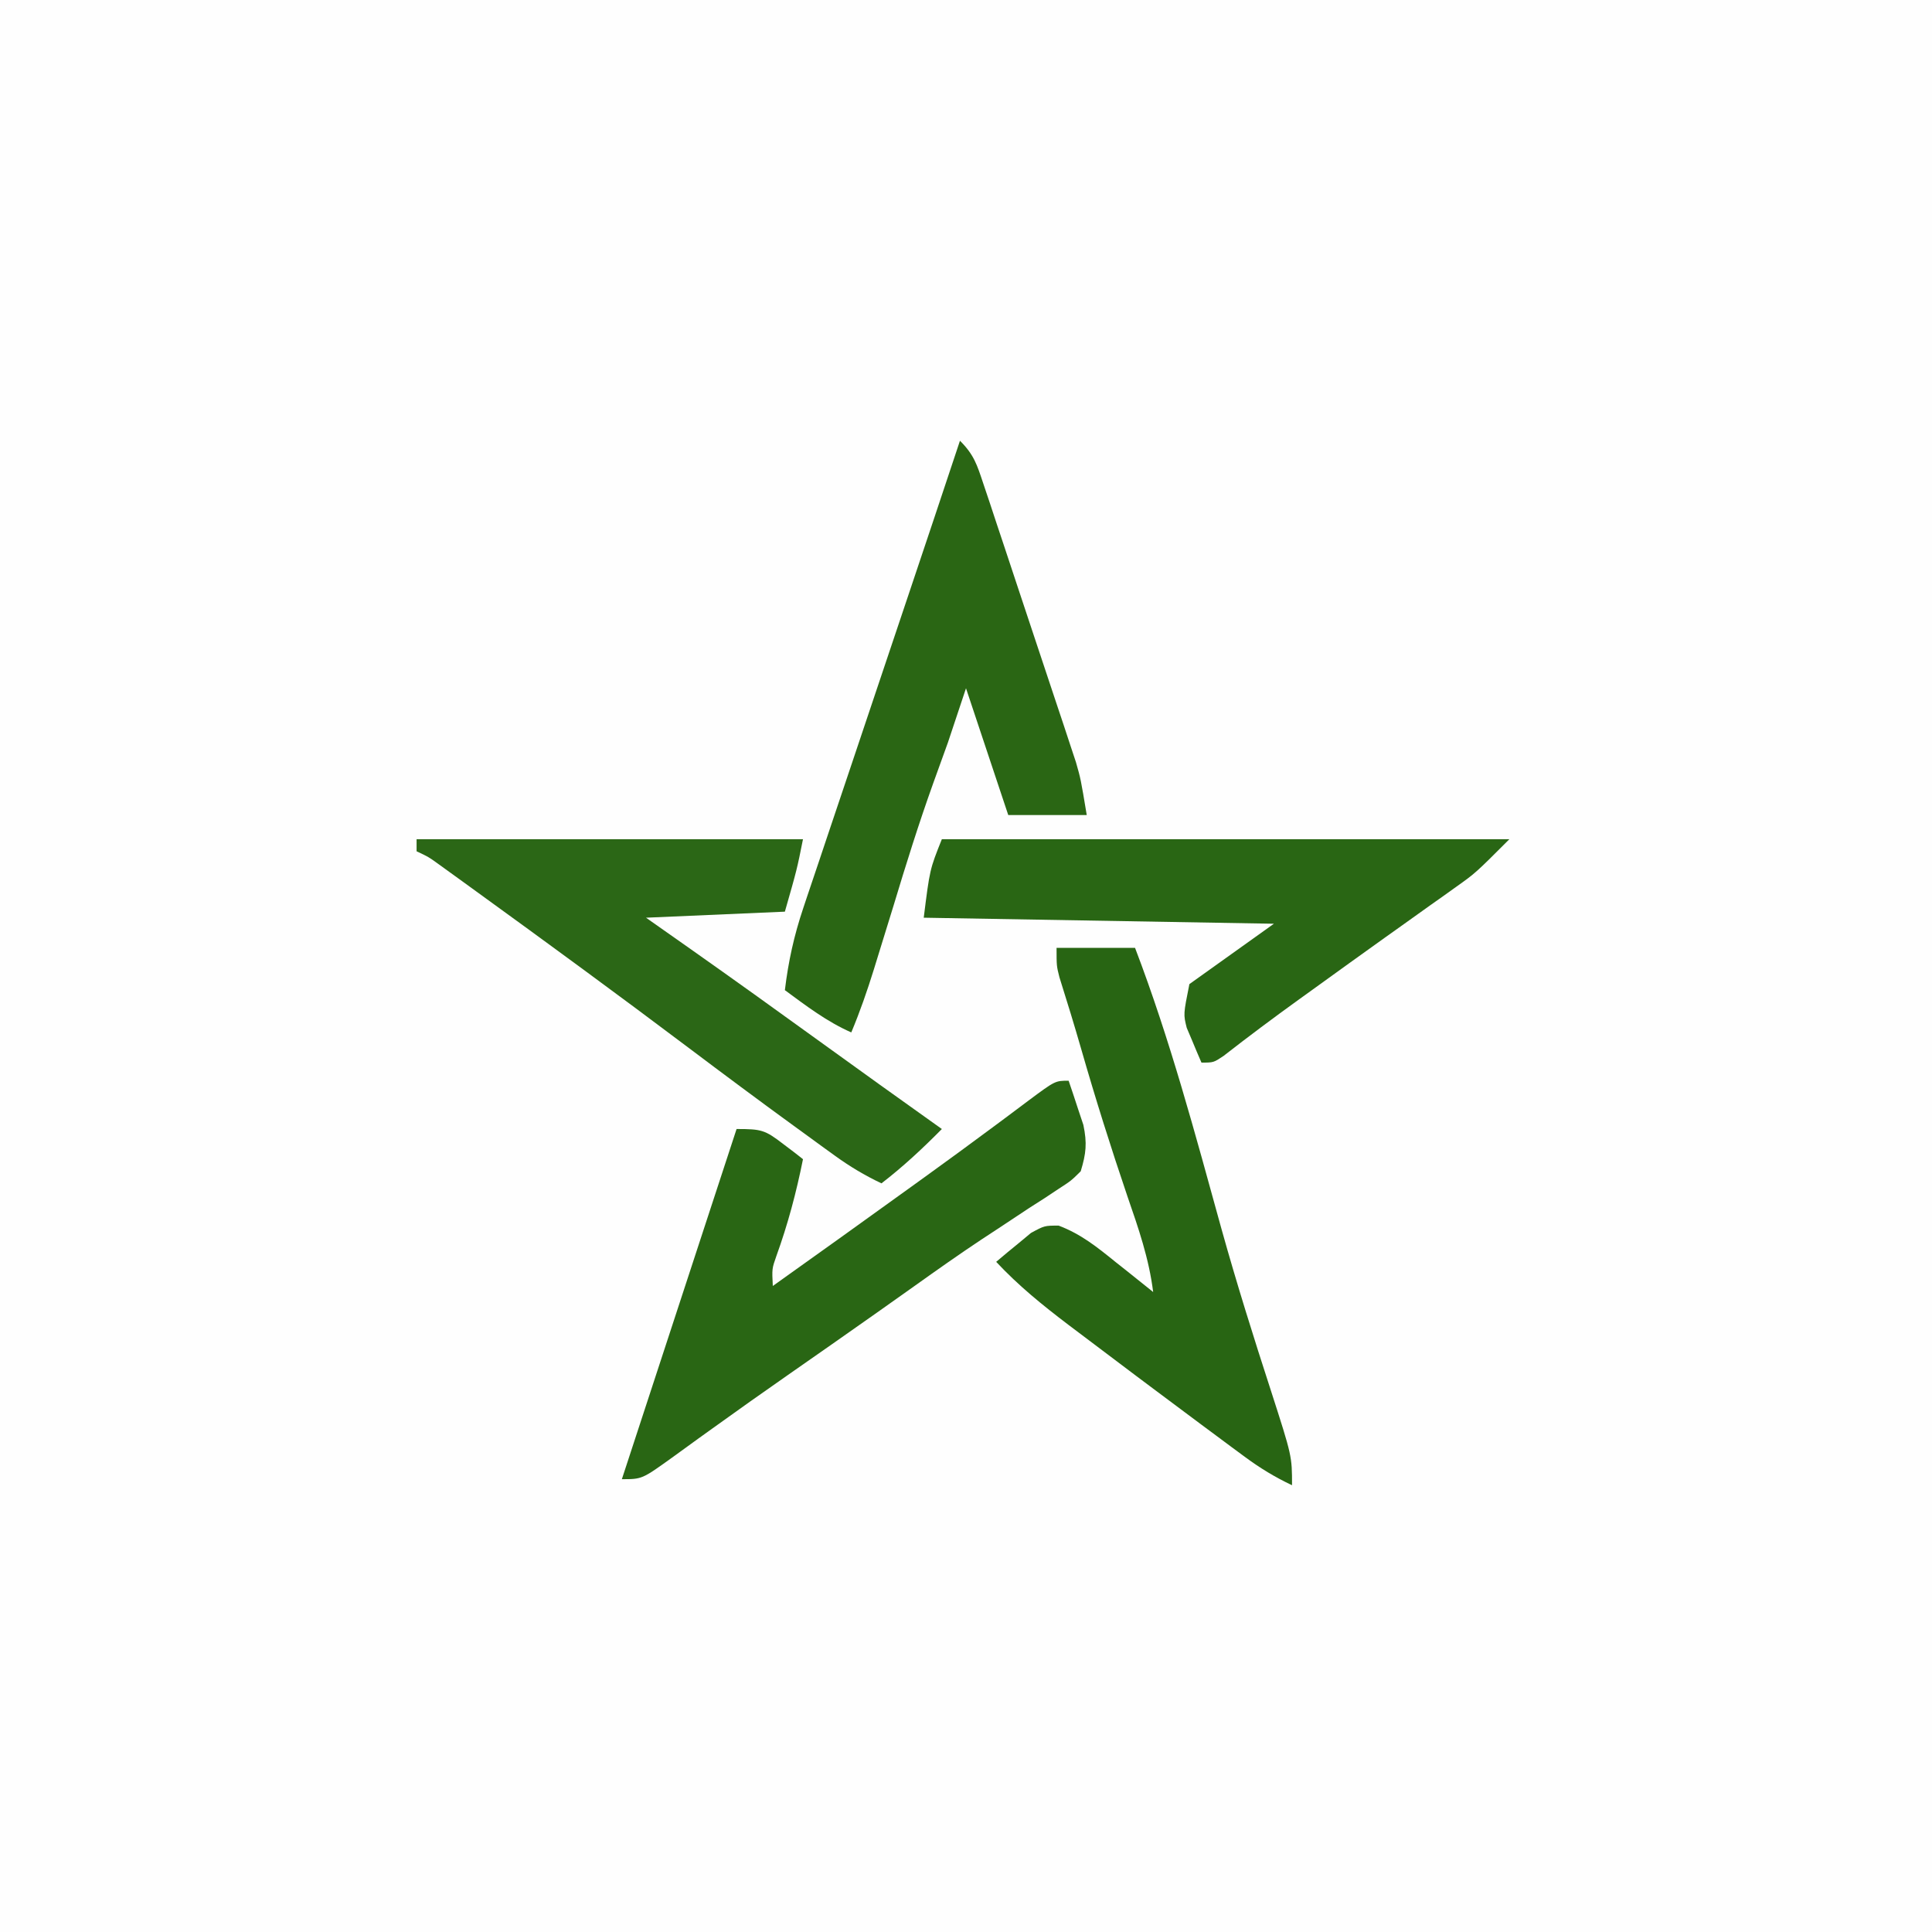
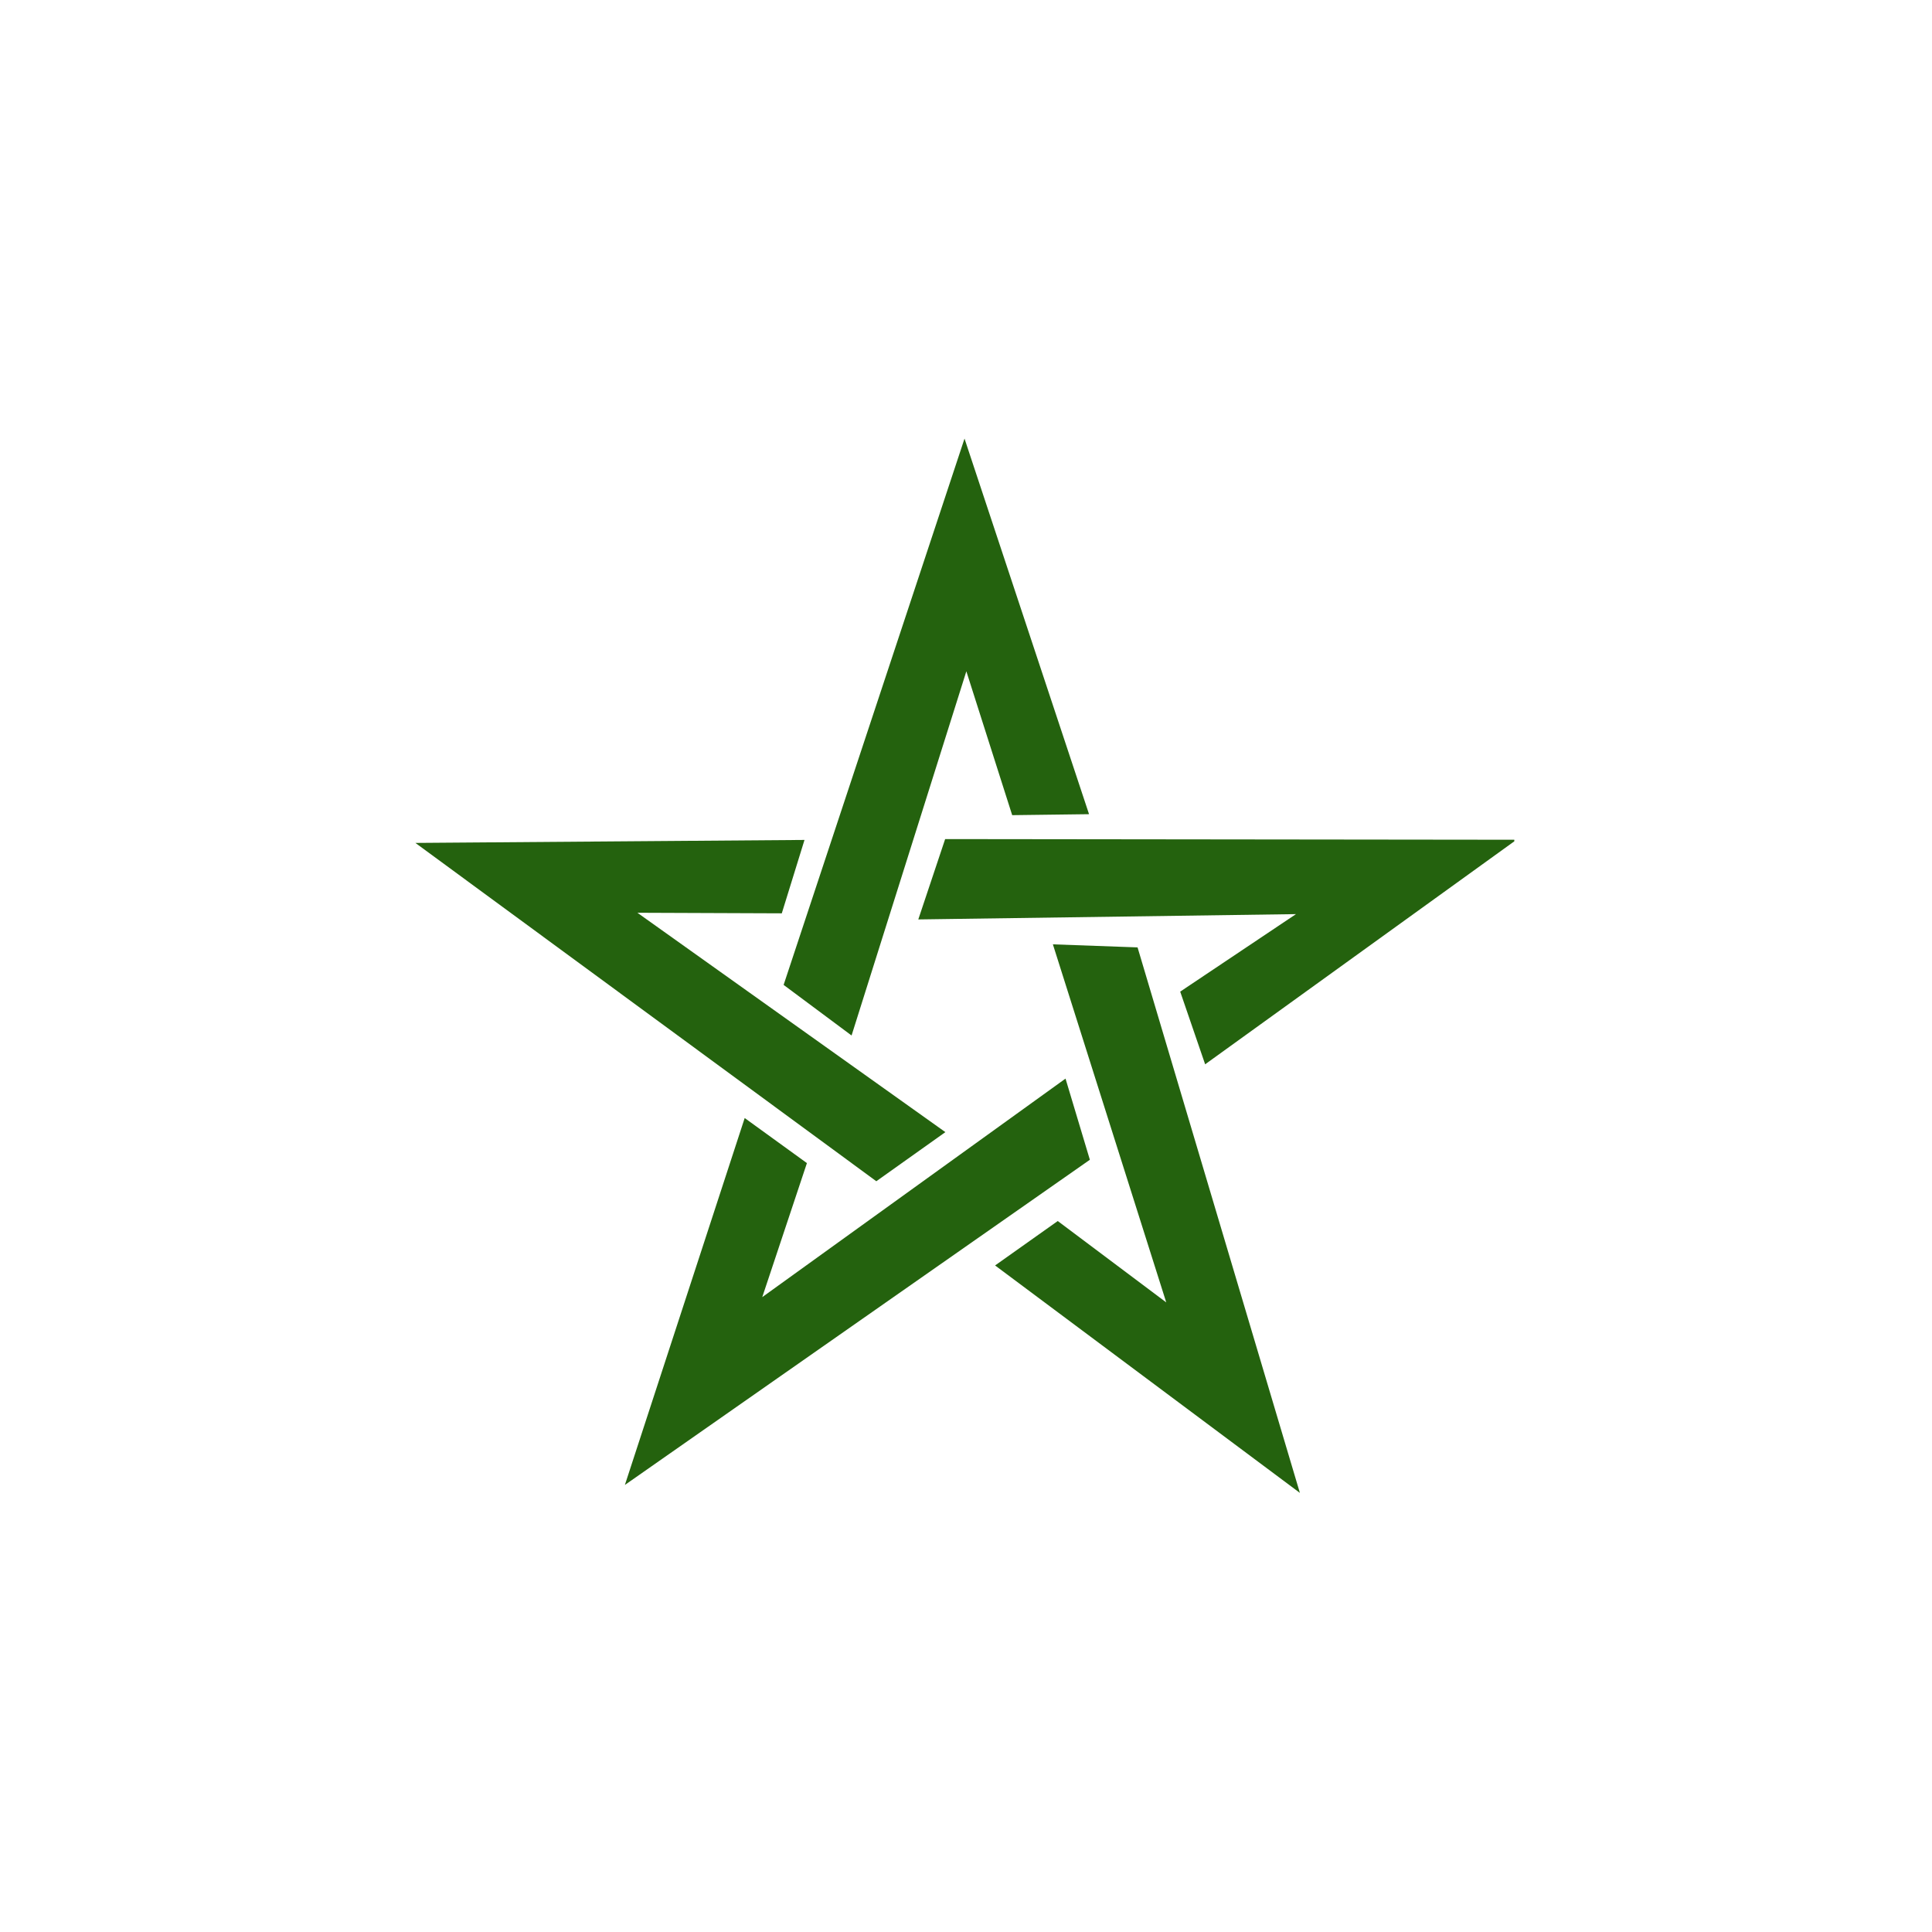
- <svg xmlns="http://www.w3.org/2000/svg" version="1.1" width="320" height="320">
-   <path d="M0 0 C105.6 0 211.2 0 320 0 C320 105.6 320 211.2 320 320 C214.4 320 108.8 320 0 320 C0 214.4 0 108.8 0 0 Z " fill="#FEFEFE" transform="translate(0,0)" />
-   <path d="M0 0 C2.331 2.331 2.825 3.974 3.864 7.089 C4.221 8.15 4.578 9.212 4.945 10.306 C5.326 11.458 5.706 12.61 6.098 13.797 C6.689 15.569 6.689 15.569 7.293 17.377 C8.127 19.881 8.959 22.386 9.786 24.893 C10.634 27.459 11.487 30.023 12.344 32.586 C13.579 36.28 14.808 39.975 16.035 43.672 C16.417 44.816 16.8 45.96 17.194 47.138 C17.547 48.213 17.901 49.287 18.266 50.394 C18.577 51.334 18.889 52.273 19.21 53.242 C20 56 20 56 21 62 C16.71 62 12.42 62 8 62 C5.69 55.07 3.38 48.14 1 41 C0.01 43.97 -0.98 46.94 -2 50 C-2.806 52.252 -3.618 54.503 -4.438 56.75 C-6.838 63.443 -8.948 70.194 -11 77 C-11.868 79.835 -12.745 82.668 -13.625 85.5 C-13.831 86.171 -14.037 86.842 -14.25 87.533 C-15.356 91.091 -16.559 94.563 -18 98 C-22.044 96.221 -25.461 93.605 -29 91 C-28.428 86.254 -27.484 81.961 -25.962 77.432 C-25.757 76.817 -25.552 76.201 -25.341 75.566 C-24.666 73.546 -23.984 71.529 -23.301 69.512 C-22.823 68.085 -22.345 66.659 -21.868 65.232 C-20.612 61.477 -19.348 57.725 -18.083 53.973 C-16.817 50.217 -15.558 46.459 -14.299 42.701 C-12.383 36.986 -10.464 31.273 -8.542 25.56 C-5.677 17.046 -2.833 8.525 0 0 Z " fill="#2A6614" transform="translate(159,73)" />
-   <path d="M0 0 C21.12 0 42.24 0 64 0 C63 5 63 5 61 12 C53.41 12.33 45.82 12.66 38 13 C40.434 14.712 42.867 16.424 45.375 18.188 C52.431 23.161 59.444 28.191 66.437 33.253 C73.269 38.2 80.129 43.107 87 48 C83.806 51.237 80.603 54.22 77 57 C74.207 55.676 71.735 54.196 69.234 52.383 C68.518 51.865 67.801 51.347 67.063 50.813 C66.3 50.256 65.536 49.699 64.75 49.125 C63.95 48.544 63.15 47.963 62.326 47.365 C56.548 43.158 50.817 38.891 45.108 34.59 C33.477 25.831 21.73 17.228 9.938 8.688 C9.169 8.13 8.401 7.573 7.61 6.998 C6.902 6.487 6.194 5.976 5.465 5.449 C4.842 4.999 4.219 4.549 3.578 4.085 C1.978 2.932 1.978 2.932 0 2 C0 1.34 0 0.68 0 0 Z " fill="#2B6716" transform="translate(69,139)" />
-   <path d="M0 0 C0.535 1.558 1.053 3.121 1.562 4.688 C1.853 5.558 2.143 6.428 2.441 7.324 C3.075 10.362 2.898 12.042 2 15 C0.412 16.571 0.412 16.571 -1.656 17.91 C-2.423 18.419 -3.189 18.927 -3.978 19.451 C-5.227 20.249 -5.227 20.249 -6.5 21.062 C-8.252 22.22 -10.003 23.379 -11.754 24.539 C-12.638 25.119 -13.523 25.7 -14.434 26.298 C-18.157 28.768 -21.8 31.344 -25.438 33.938 C-26.832 34.926 -28.226 35.914 -29.621 36.902 C-30.329 37.404 -31.036 37.905 -31.765 38.421 C-36.67 41.886 -41.595 45.323 -46.521 48.758 C-50.682 51.663 -54.826 54.586 -58.941 57.555 C-59.721 58.114 -60.5 58.674 -61.303 59.25 C-62.776 60.309 -64.245 61.374 -65.709 62.445 C-70.665 66 -70.665 66 -74 66 C-67.73 46.86 -61.46 27.72 -55 8 C-50.864 8 -50.302 8.152 -47.25 10.5 C-46.636 10.964 -46.023 11.428 -45.391 11.906 C-44.932 12.267 -44.473 12.628 -44 13 C-45.107 18.51 -46.5 23.768 -48.414 29.055 C-49.144 31.14 -49.144 31.14 -49 34 C-41.338 28.543 -33.69 23.067 -26.062 17.562 C-25.31 17.02 -24.557 16.477 -23.782 15.918 C-20.033 13.211 -16.299 10.487 -12.59 7.727 C-11.899 7.214 -11.209 6.702 -10.498 6.174 C-9.193 5.203 -7.892 4.229 -6.594 3.25 C-2.222 0 -2.222 0 0 0 Z " fill="#296614" transform="translate(177,179)" />
-   <path d="M0 0 C31.02 0 62.04 0 94 0 C88.376 5.624 88.376 5.624 85.207 7.875 C84.503 8.379 83.799 8.883 83.074 9.402 C82.328 9.929 81.581 10.457 80.812 11 C79.207 12.147 77.601 13.294 75.996 14.441 C75.174 15.027 74.351 15.612 73.503 16.215 C69.449 19.106 65.412 22.022 61.375 24.938 C60.654 25.456 59.933 25.975 59.191 26.51 C54.951 29.567 50.773 32.685 46.651 35.901 C45 37 45 37 43 37 C42.463 35.778 41.946 34.547 41.438 33.312 C41.147 32.628 40.857 31.944 40.559 31.238 C40 29 40 29 41 24 C45.62 20.7 50.24 17.4 55 14 C35.86 13.67 16.72 13.34 -3 13 C-2 5 -2 5 0 0 Z " fill="#296614" transform="translate(156,139)" />
-   <path d="M0 0 C4.29 0 8.58 0 13 0 C18.805 15.181 22.984 30.889 27.312 46.539 C29.829 55.56 32.626 64.477 35.52 73.383 C39 84.183 39 84.183 39 89 C36.173 87.666 33.704 86.162 31.191 84.305 C30.454 83.761 29.717 83.218 28.958 82.658 C27.772 81.775 27.772 81.775 26.562 80.875 C25.739 80.264 24.915 79.653 24.066 79.024 C21.373 77.022 18.686 75.012 16 73 C15.055 72.292 14.111 71.585 13.137 70.856 C10.295 68.722 7.459 66.582 4.625 64.438 C3.74 63.772 2.855 63.106 1.944 62.419 C-2.333 59.168 -6.333 55.931 -10 52 C-8.786 50.961 -7.553 49.944 -6.312 48.938 C-5.628 48.369 -4.944 47.801 -4.238 47.215 C-2 46 -2 46 0.344 46 C4.04 47.391 6.764 49.592 9.812 52.062 C10.41 52.535 11.007 53.007 11.623 53.494 C13.088 54.655 14.545 55.826 16 57 C15.31 51.454 13.566 46.441 11.75 41.188 C8.993 33.074 6.431 24.934 4.066 16.699 C2.926 12.743 1.719 8.81 0.48 4.883 C0 3 0 3 0 0 Z " fill="#286513" transform="translate(175,157)" />
+ <svg xmlns="http://www.w3.org/2000/svg" width="320" zoomAndPan="magnify" viewBox="0 0 240 240" height="320" preserveAspectRatio="xMidYMid meet" version="1.0">
+   <defs>
+     <clipPath id="20f1ea46e2">
+       <path d="M 51.613 54.473 L 188.113 54.473 L 188.113 185.723 L 51.613 185.723 Z M 51.613 54.473 " clip-rule="nonzero" />
+     </clipPath>
+   </defs>
+   <g clip-path="url(#20f1ea46e2)">
+     <path fill="#24620e" d="M 135.387 144.07 L 77.625 184.465 L 92.508 138.887 L 100.238 144.484 L 94.691 161.133 L 132.363 133.988 Z M 141.312 117.688 L 161.477 185.453 L 123.613 157.199 L 131.398 151.68 L 144.875 161.789 L 130.793 117.309 Z M 117.41 104.234 L 188.383 104.316 L 149.707 132.211 L 146.609 123.184 L 160.992 113.555 L 114.074 114.215 Z M 97.344 122.348 L 119.816 54.484 L 135.285 101.141 L 125.738 101.262 L 120.043 83.391 L 105.785 128.633 Z M 108.859 146.738 L 51.602 104.711 L 99.938 104.34 L 97.117 113.457 L 79.18 113.387 L 117.438 140.637 Z M 108.859 146.738 " fill-opacity="1" fill-rule="evenodd" />
+   </g>
</svg>
